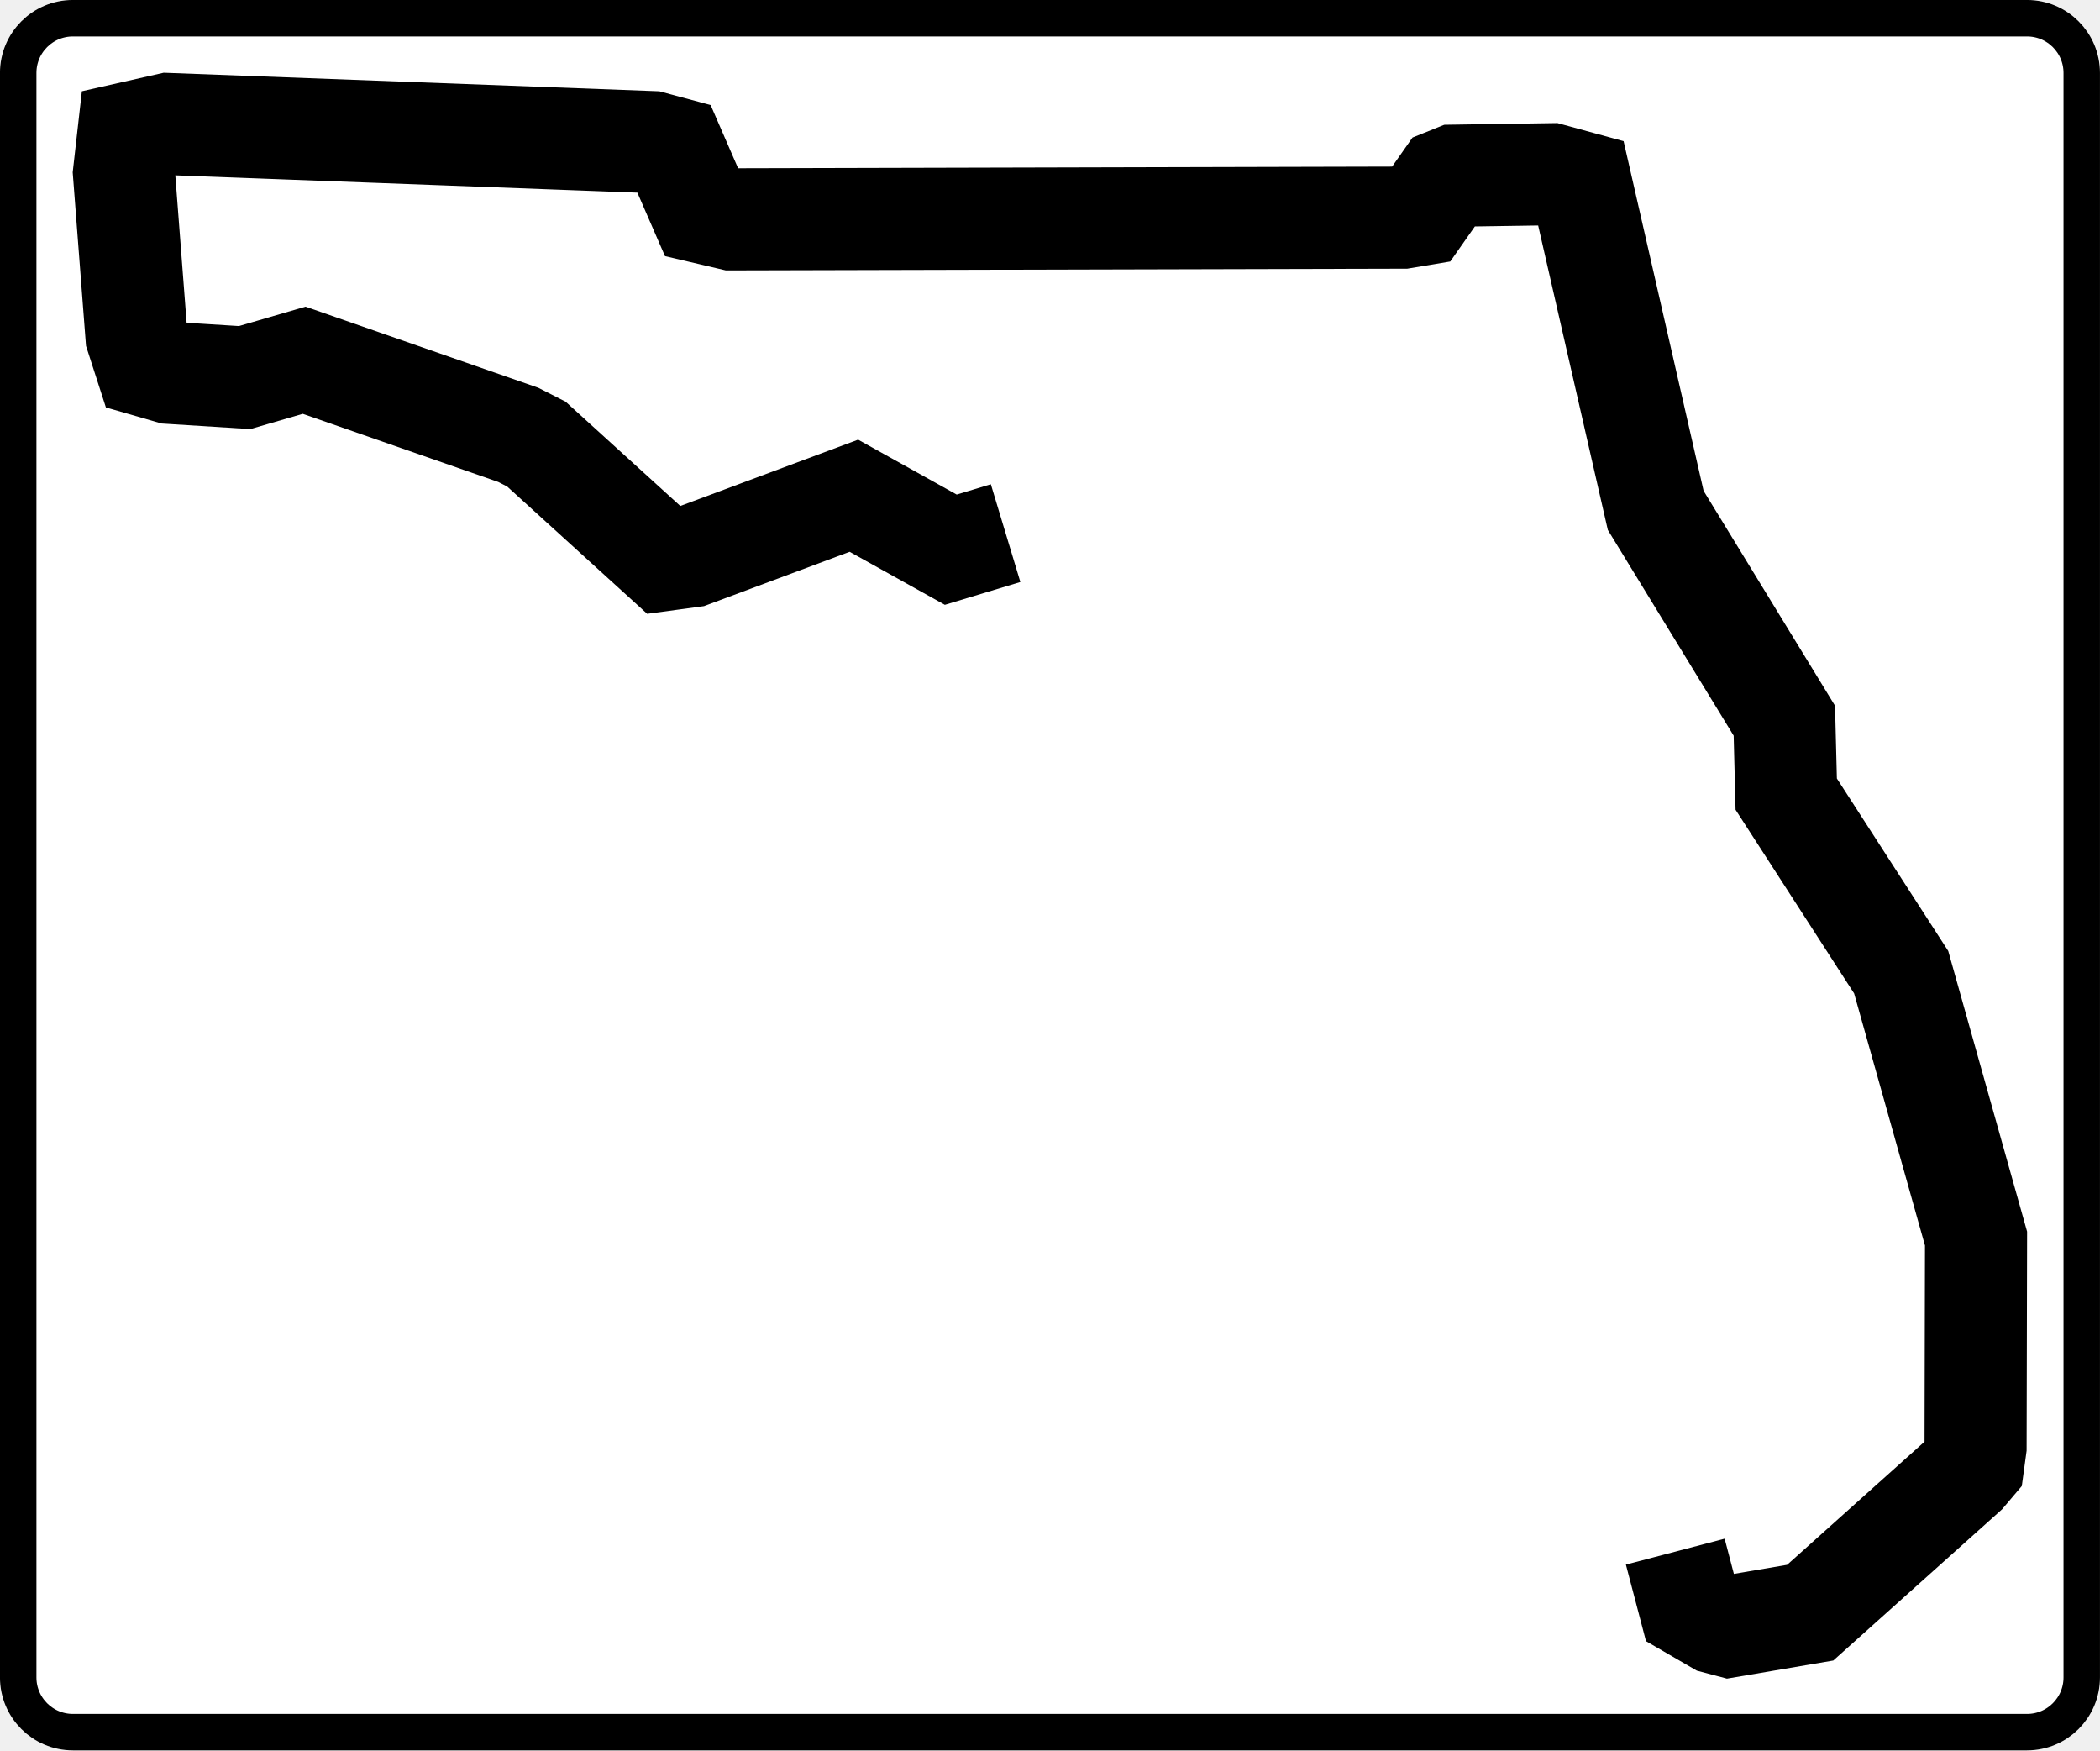
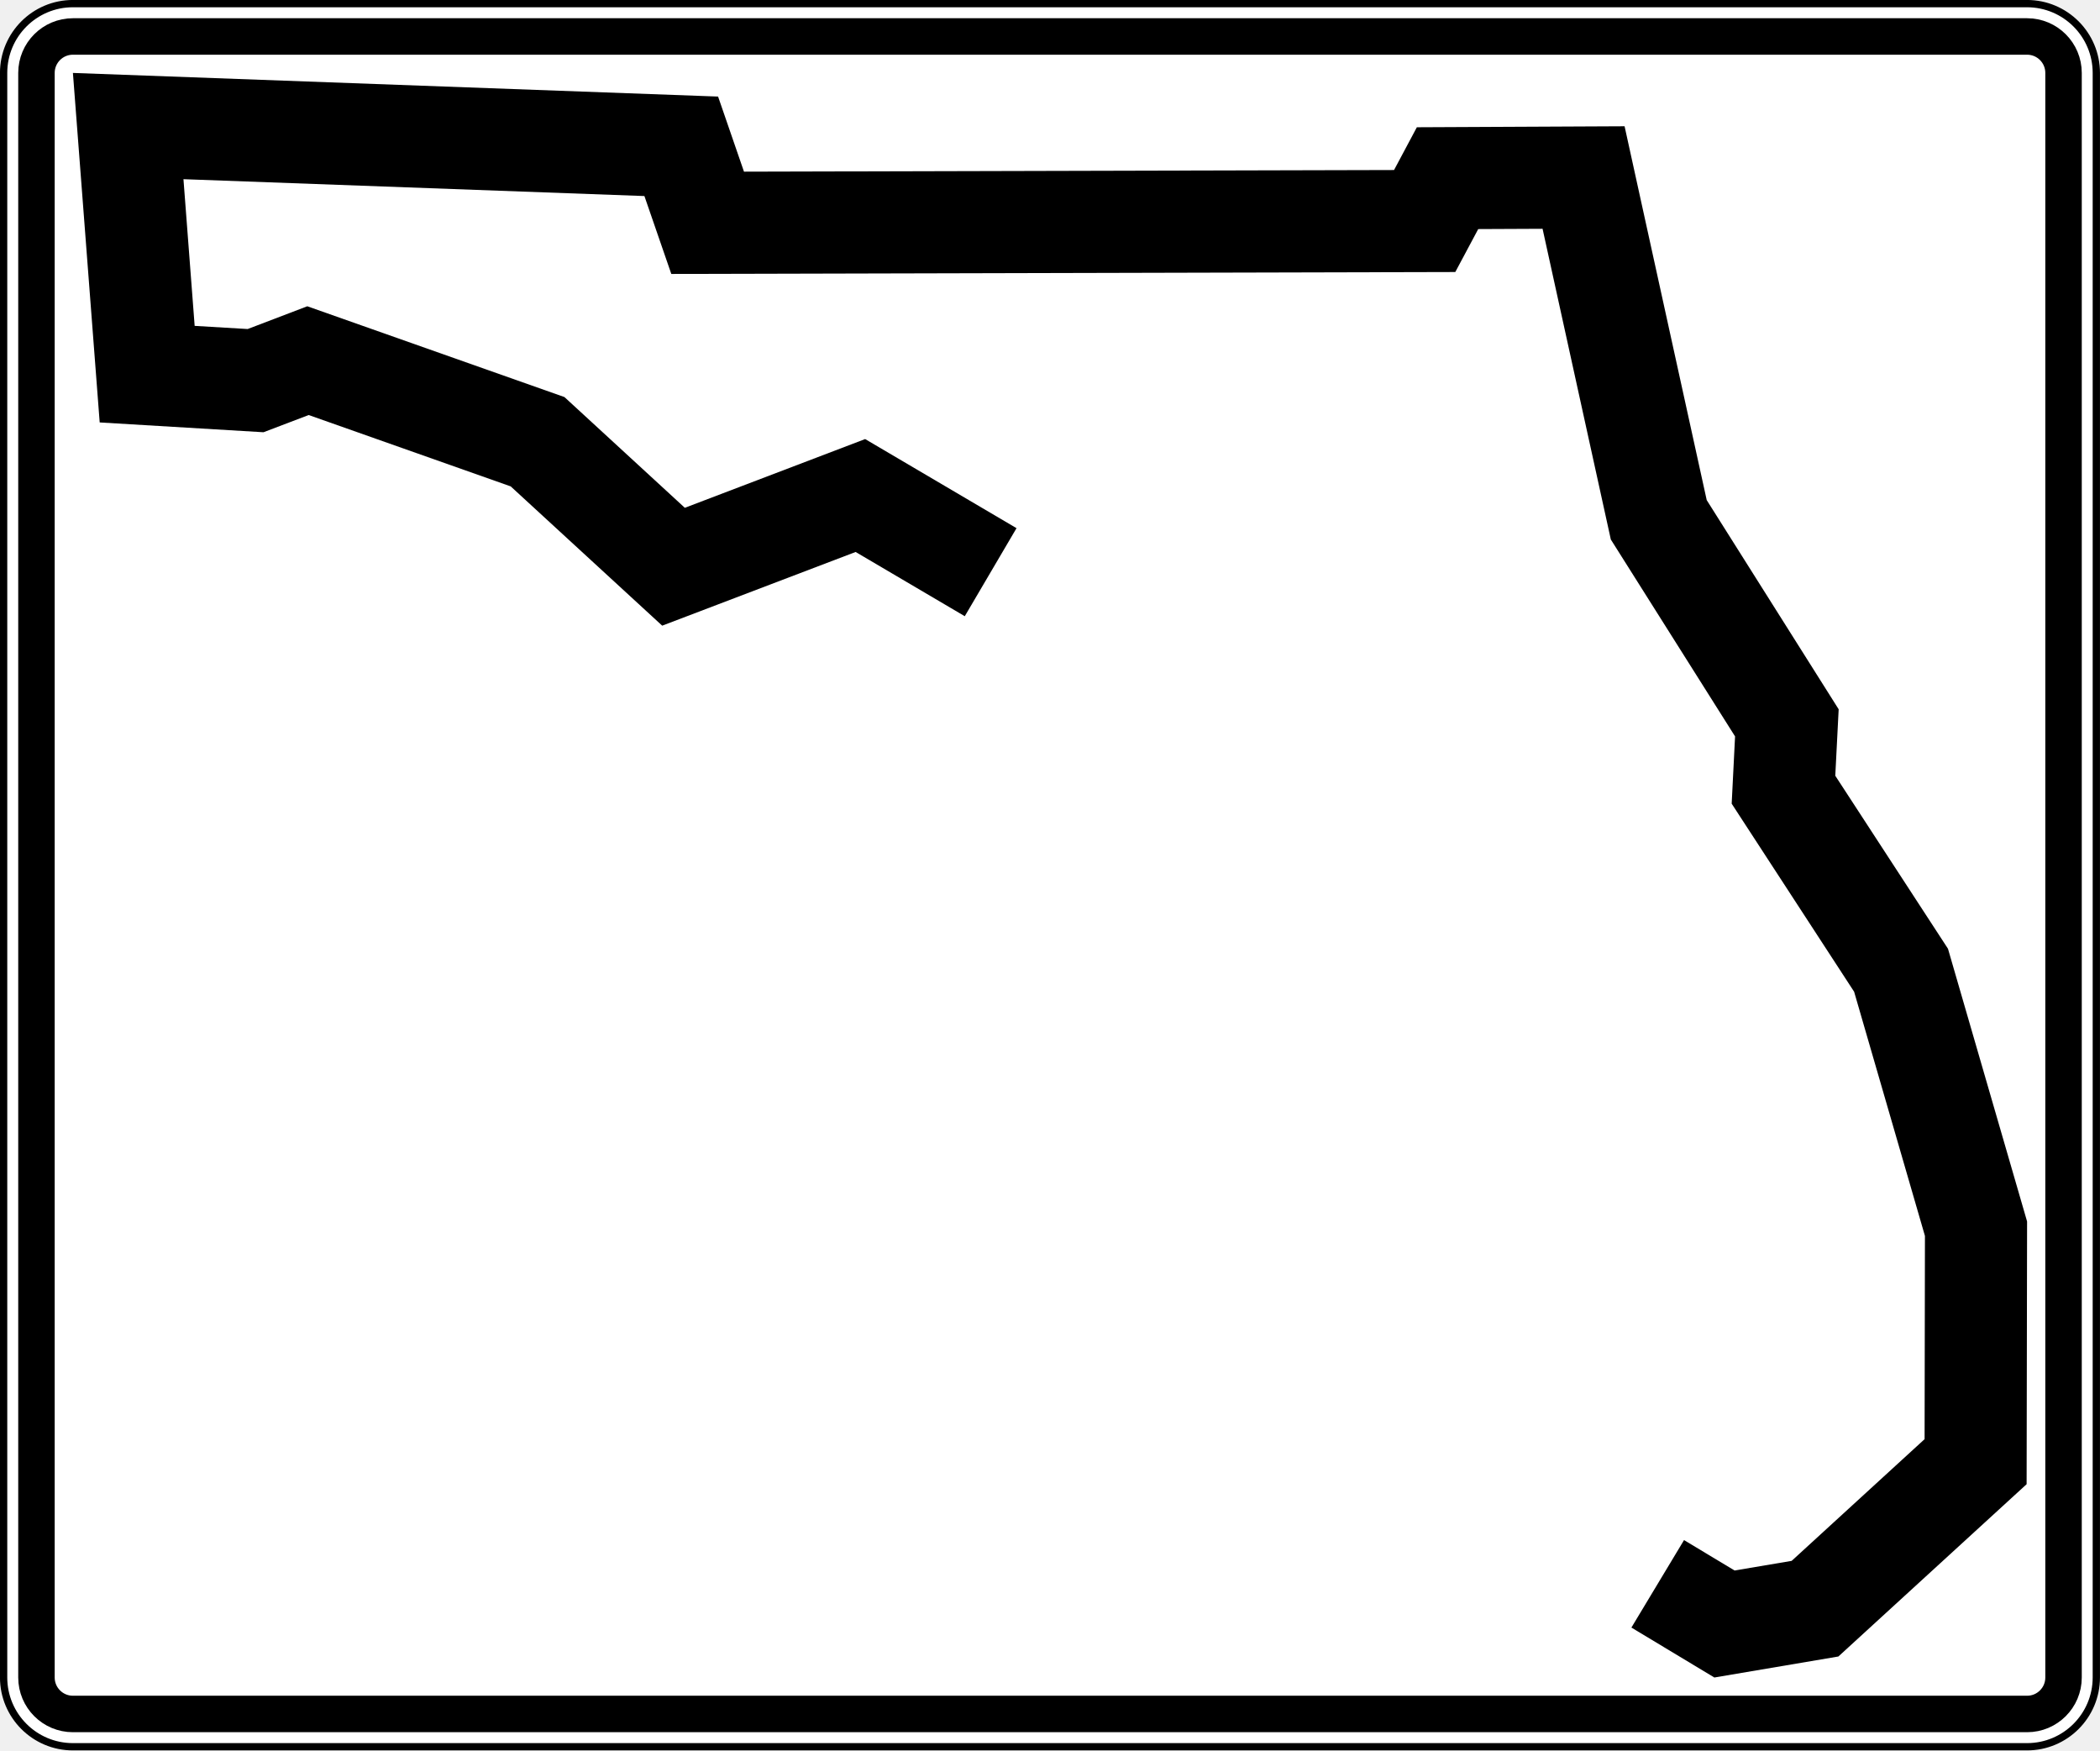
<svg xmlns="http://www.w3.org/2000/svg" width="36" height="30" viewBox="0 0 36 30" role="img" aria-labelledby="title source">
-   <rect width="36" height="30" rx="1.25" fill="#ffffff" />
-   <rect x="0.312" y="0.312" width="35.375" height="29.375" rx="0.938" fill="none" stroke="#000000" stroke-width="0.625" />
-   <path d="M28.719 26.593L28.971 27.553L29.426 27.817L29.645 27.875L31.032 27.639L33.693 25.255L33.827 25.097L33.867 24.803L33.875 21.227L32.592 16.663L30.621 13.61L30.589 12.352L28.384 8.748L27.097 3.125L26.588 2.986L24.934 3.011L24.782 3.072L24.356 3.679L24.051 3.73L12.543 3.759L12.027 3.638L11.548 2.536L11.172 2.435L2.888 2.125L2.203 2.28L2.125 2.969L2.339 5.757L2.505 6.271L2.921 6.391L4.194 6.471L5.214 6.174L8.885 7.453L9.195 7.611L11.381 9.598L11.854 9.534L14.638 8.496L16.299 9.421L17.239 9.137" fill="none" stroke="#000000" stroke-width="1.75" stroke-linecap="butt" stroke-linejoin="miter" stroke-miterlimit="8" />
+   <rect id="panel-outline" x="0.062" y="0.062" width="35.875" height="29.875" rx="1.188" fill="#ffffff" stroke="#000000" stroke-width="0.125" />
+   <rect id="panel-border" x="0.625" y="0.625" width="34.75" height="28.75" rx="0.625" fill="none" stroke="#000000" stroke-width="0.625" />
+   <path id="florida-outline" d="M29.389 28.75L31.515 28.39L34.742 25.437L34.75 20.934L33.394 16.26L31.462 13.295L31.52 12.156L29.258 8.571L27.85 2.164L24.289 2.181L23.898 2.914L12.754 2.942L12.31 1.655L1.25 1.25L1.709 7.24L4.517 7.408L5.292 7.113L8.755 8.336L11.352 10.723L14.668 9.46L16.539 10.561L17.426 9.052L14.831 7.525L11.74 8.703L9.676 6.805L5.268 5.249L4.246 5.639L3.337 5.585L3.145 3.071L11.047 3.36L11.508 4.695L24.948 4.662L25.341 3.926L26.444 3.921L27.614 9.246L29.744 12.621L29.686 13.774L31.785 16.997L32.999 21.182L32.993 24.665L30.714 26.751L29.736 26.916L28.869 26.395L27.967 27.894Z" fill="#000000" fill-rule="evenodd" />
</svg>
